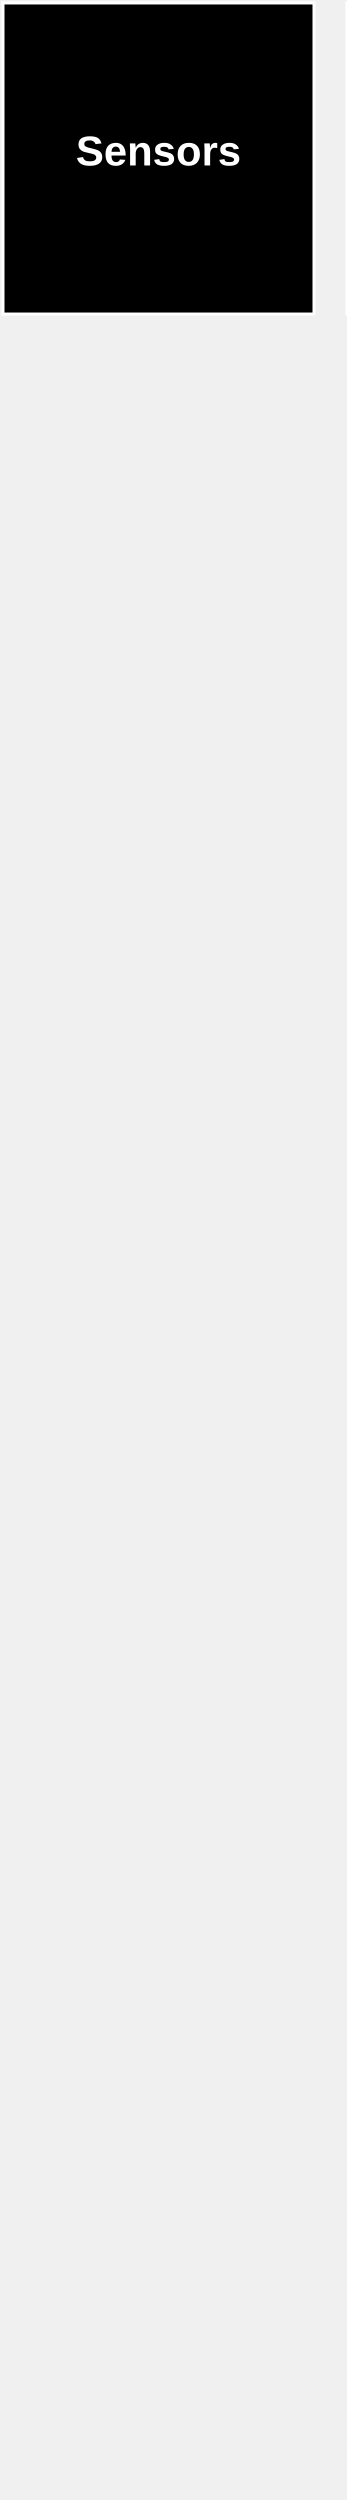
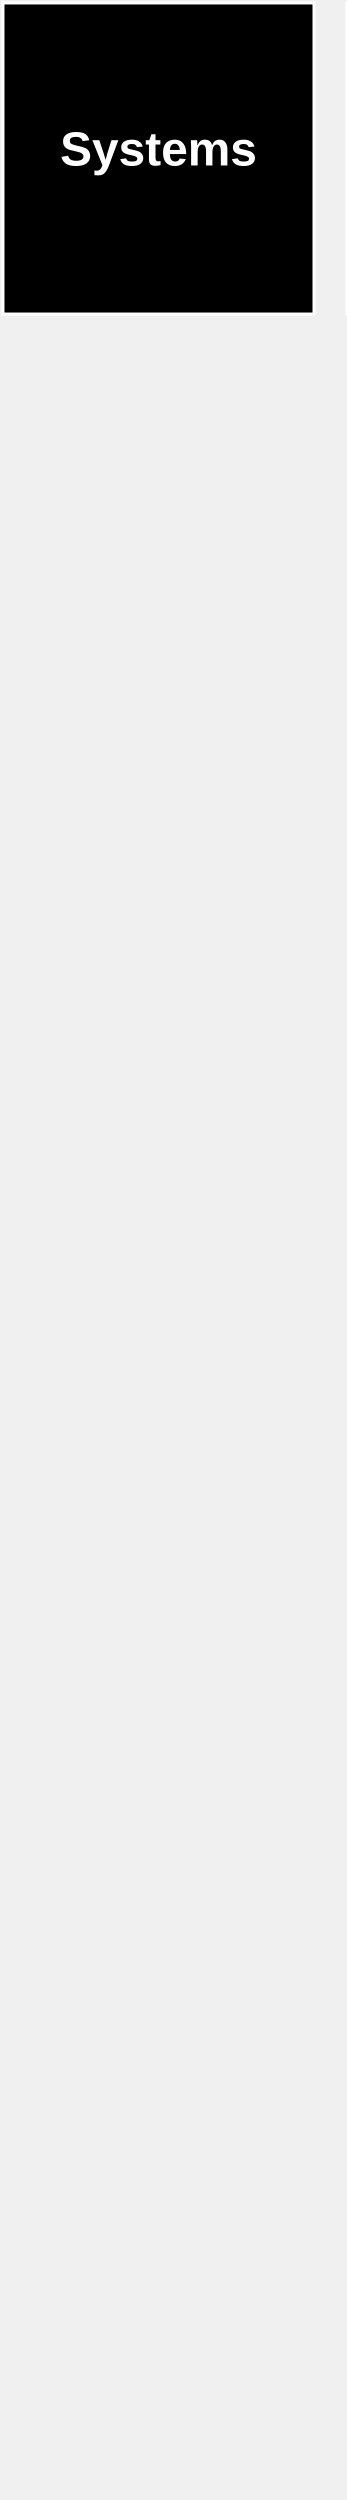
<svg xmlns="http://www.w3.org/2000/svg" id="Cables_Left_T" width="29mm" height="209mm" viewBox="0 0 29 209" version="1.1">
-   <g id="Sensors" transform="scale(1,1) translate(0, 0)" style="fill:#000000;stroke:#FFFFFF;font-size:3.5px;">
-     <rect class="box" id="box_Sensors" x="0.250" y="0.250" width="26.0" height="26.0" style="fill-opacity:1;stroke-width:0.25;stroke-linecap:round;stroke-linejoin:miter;stroke-miterlimit:4;stroke-opacity:1" />
-     <text class="text" id="text_Sensors" x="13.250" y="13.833" style="font-style:normal;font-weight:700;line-height:1.0;font-family:'Arial';white-space:pre;display:inline;fill:#FFFFFF;fill-opacity:1;stroke:none" alignment-baseline="middle" text-anchor="middle">Sensors</text>
+   <g id="Systems" transform="scale(1,1) translate(0, 0)" style="fill:#000000;stroke:#FFFFFF;font-size:4.0px;">
+     <rect class="box" id="box_Systems" x="0.250" y="0.250" width="26.0" height="26.0" style="fill-opacity:1;stroke-width:0.25;stroke-linecap:round;stroke-linejoin:miter;stroke-miterlimit:4;stroke-opacity:1" />
+     <text class="text" id="text_Systems" x="13.250" y="13.833" style="font-style:normal;font-weight:700;line-height:1.0;font-family:'Arial';white-space:pre;display:inline;fill:#FFFFFF;fill-opacity:1;stroke:none" alignment-baseline="middle" text-anchor="middle">Systems</text>
  </g>
-   <g id="Light" transform="scale(1,1) translate(0, 0)" style="fill:#000000;stroke:#FFFFFF;font-size:3.5px;">
-     <rect class="box" id="box_Light" x="29.000" y="0.250" width="26.0" height="26.0" style="fill-opacity:1;stroke-width:0.25;stroke-linecap:round;stroke-linejoin:miter;stroke-miterlimit:4;stroke-opacity:1" />
-     <text class="text" id="text_Light" x="42.000" y="13.833" style="font-style:normal;font-weight:700;line-height:1.0;font-family:'Arial';white-space:pre;display:inline;fill:#FFFFFF;fill-opacity:1;stroke:none" alignment-baseline="middle" text-anchor="middle">Light</text>
+   <g id="Atoms" transform="scale(1,1) translate(0, 0)" style="fill:#000000;stroke:#FFFFFF;font-size:4.0px;">
+     <rect class="box" id="box_Atoms" x="29.000" y="0.250" width="26.0" height="26.0" style="fill-opacity:1;stroke-width:0.25;stroke-linecap:round;stroke-linejoin:miter;stroke-miterlimit:4;stroke-opacity:1" />
+     <text class="text" id="text_Atoms" x="42.000" y="13.833" style="font-style:normal;font-weight:700;line-height:1.0;font-family:'Arial';white-space:pre;display:inline;fill:#FFFFFF;fill-opacity:1;stroke:none" alignment-baseline="middle" text-anchor="middle">Atoms</text>
  </g>
-   <g id="Servers" transform="scale(1,1) translate(0, 0)" style="fill:#000000;stroke:#FFFFFF;font-size:3.5px;">
-     <rect class="box" id="box_Servers" x="57.750" y="0.250" width="26.0" height="26.0" style="fill-opacity:1;stroke-width:0.25;stroke-linecap:round;stroke-linejoin:miter;stroke-miterlimit:4;stroke-opacity:1" />
-     <text class="text" id="text_Servers" x="70.750" y="13.833" style="font-style:normal;font-weight:700;line-height:1.0;font-family:'Arial';white-space:pre;display:inline;fill:#FFFFFF;fill-opacity:1;stroke:none" alignment-baseline="middle" text-anchor="middle">Servers</text>
+   <g id="Control" transform="scale(1,1) translate(0, 0)" style="fill:#000000;stroke:#FFFFFF;font-size:4.0px;">
+     <rect class="box" id="box_Control" x="57.750" y="0.250" width="26.0" height="26.0" style="fill-opacity:1;stroke-width:0.25;stroke-linecap:round;stroke-linejoin:miter;stroke-miterlimit:4;stroke-opacity:1" />
+     <text class="text" id="text_Control" x="70.750" y="13.833" style="font-style:normal;font-weight:700;line-height:1.0;font-family:'Arial';white-space:pre;display:inline;fill:#FFFFFF;fill-opacity:1;stroke:none" alignment-baseline="middle" text-anchor="middle">Control</text>
  </g>
-   <g id="Power" transform="scale(1,1) translate(0, 0)" style="fill:#000000;stroke:#FFFFFF;font-size:3.5px;">
-     <rect class="box" id="box_Power" x="86.500" y="0.250" width="26.0" height="26.0" style="fill-opacity:1;stroke-width:0.25;stroke-linecap:round;stroke-linejoin:miter;stroke-miterlimit:4;stroke-opacity:1" />
-     <text class="text" id="text_Power" x="99.500" y="13.833" style="font-style:normal;font-weight:700;line-height:1.0;font-family:'Arial';white-space:pre;display:inline;fill:#FFFFFF;fill-opacity:1;stroke:none" alignment-baseline="middle" text-anchor="middle">Power</text>
+   <g id="Linux" transform="scale(1,1) translate(0, 0)" style="fill:#000000;stroke:#FFFFFF;font-size:4.0px;">
+     <rect class="box" id="box_Linux" x="86.500" y="0.250" width="26.0" height="26.0" style="fill-opacity:1;stroke-width:0.25;stroke-linecap:round;stroke-linejoin:miter;stroke-miterlimit:4;stroke-opacity:1" />
+     <text class="text" id="text_Linux" x="99.500" y="13.833" style="font-style:normal;font-weight:700;line-height:1.0;font-family:'Arial';white-space:pre;display:inline;fill:#FFFFFF;fill-opacity:1;stroke:none" alignment-baseline="middle" text-anchor="middle">Linux</text>
  </g>
-   <g id="Learning" transform="scale(1,1) translate(0, 0)" style="fill:#000000;stroke:#FFFFFF;font-size:3.5px;">
-     <rect class="box" id="box_Learning" x="115.250" y="0.250" width="26.0" height="26.0" style="fill-opacity:1;stroke-width:0.25;stroke-linecap:round;stroke-linejoin:miter;stroke-miterlimit:4;stroke-opacity:1" />
-     <text class="text" id="text_Learning" x="128.250" y="13.833" style="font-style:normal;font-weight:700;line-height:1.0;font-family:'Arial';white-space:pre;display:inline;fill:#FFFFFF;fill-opacity:1;stroke:none" alignment-baseline="middle" text-anchor="middle">Learning</text>
+   <g id="Intelligence" transform="scale(1,1) translate(0, 0)" style="fill:#000000;stroke:#FFFFFF;font-size:4.0px;">
+     <rect class="box" id="box_Intelligence" x="115.250" y="0.250" width="26.0" height="26.0" style="fill-opacity:1;stroke-width:0.25;stroke-linecap:round;stroke-linejoin:miter;stroke-miterlimit:4;stroke-opacity:1" />
+     <text class="text" id="text_Intelligence" x="128.250" y="13.833" style="font-style:normal;font-weight:700;line-height:1.0;font-family:'Arial';white-space:pre;display:inline;fill:#FFFFFF;fill-opacity:1;stroke:none" alignment-baseline="middle" text-anchor="middle">Intelligence</text>
  </g>
-   <g id="Logic" transform="scale(1,1) translate(0, 0)" style="fill:#000000;stroke:#FFFFFF;font-size:3.5px;">
-     <rect class="box" id="box_Logic" x="144.000" y="0.250" width="26.0" height="26.0" style="fill-opacity:1;stroke-width:0.25;stroke-linecap:round;stroke-linejoin:miter;stroke-miterlimit:4;stroke-opacity:1" />
-     <text class="text" id="text_Logic" x="157.000" y="13.833" style="font-style:normal;font-weight:700;line-height:1.0;font-family:'Arial';white-space:pre;display:inline;fill:#FFFFFF;fill-opacity:1;stroke:none" alignment-baseline="middle" text-anchor="middle">Logic</text>
+   <g id="Atoms" transform="scale(1,1) translate(0, 0)" style="fill:#000000;stroke:#FFFFFF;font-size:4.0px;">
+     <rect class="box" id="box_Atoms" x="144.000" y="0.250" width="26.0" height="26.0" style="fill-opacity:1;stroke-width:0.25;stroke-linecap:round;stroke-linejoin:miter;stroke-miterlimit:4;stroke-opacity:1" />
+     <text class="text" id="text_Atoms" x="157.000" y="13.833" style="font-style:normal;font-weight:700;line-height:1.0;font-family:'Arial';white-space:pre;display:inline;fill:#FFFFFF;fill-opacity:1;stroke:none" alignment-baseline="middle" text-anchor="middle">Atoms</text>
  </g>
-   <g id="Magnets" transform="scale(1,1) translate(0, 0)" style="fill:#000000;stroke:#FFFFFF;font-size:3.5px;">
-     <rect class="box" id="box_Magnets" x="172.750" y="0.250" width="26.0" height="26.0" style="fill-opacity:1;stroke-width:0.25;stroke-linecap:round;stroke-linejoin:miter;stroke-miterlimit:4;stroke-opacity:1" />
-     <text class="text" id="text_Magnets" x="185.750" y="13.833" style="font-style:normal;font-weight:700;line-height:1.0;font-family:'Arial';white-space:pre;display:inline;fill:#FFFFFF;fill-opacity:1;stroke:none" alignment-baseline="middle" text-anchor="middle">Magnets</text>
+   <g id="Computers" transform="scale(1,1) translate(0, 0)" style="fill:#000000;stroke:#FFFFFF;font-size:4.0px;">
+     <rect class="box" id="box_Computers" x="172.750" y="0.250" width="26.0" height="26.0" style="fill-opacity:1;stroke-width:0.25;stroke-linecap:round;stroke-linejoin:miter;stroke-miterlimit:4;stroke-opacity:1" />
+     <text class="text" id="text_Computers" x="185.750" y="13.833" style="font-style:normal;font-weight:700;line-height:1.0;font-family:'Arial';white-space:pre;display:inline;fill:#FFFFFF;fill-opacity:1;stroke:none" alignment-baseline="middle" text-anchor="middle">Computers</text>
  </g>
</svg>
